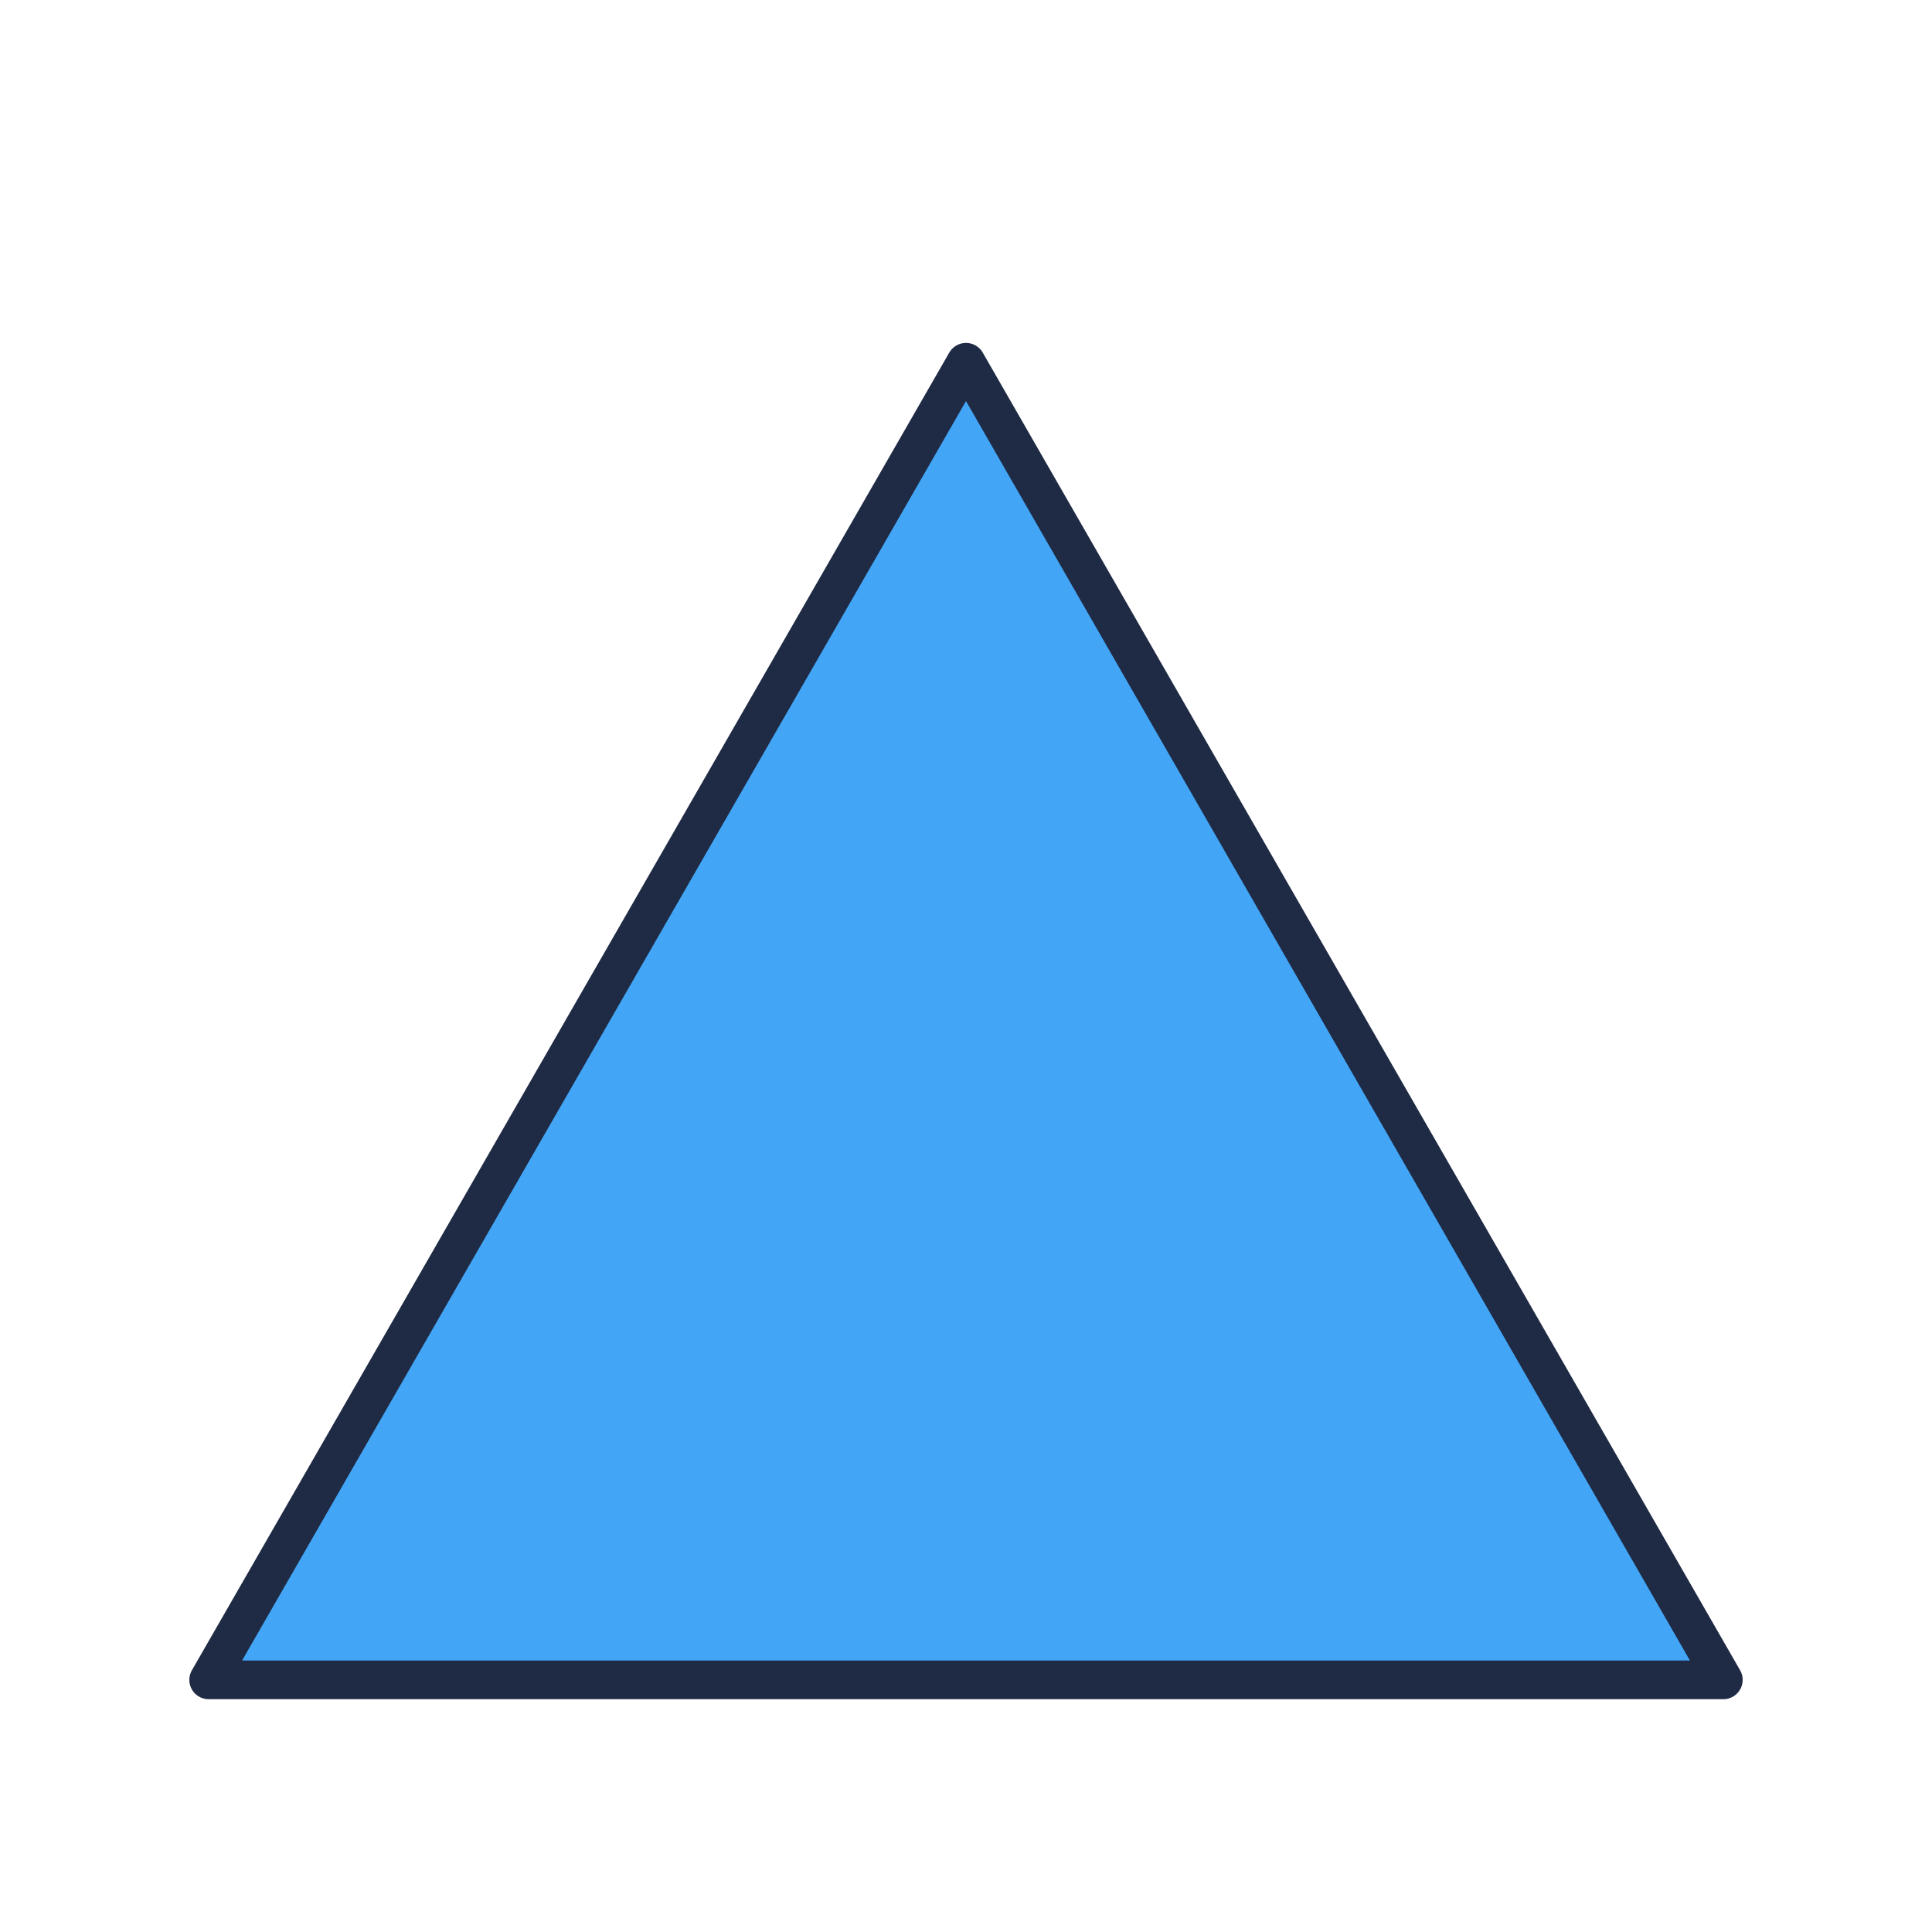
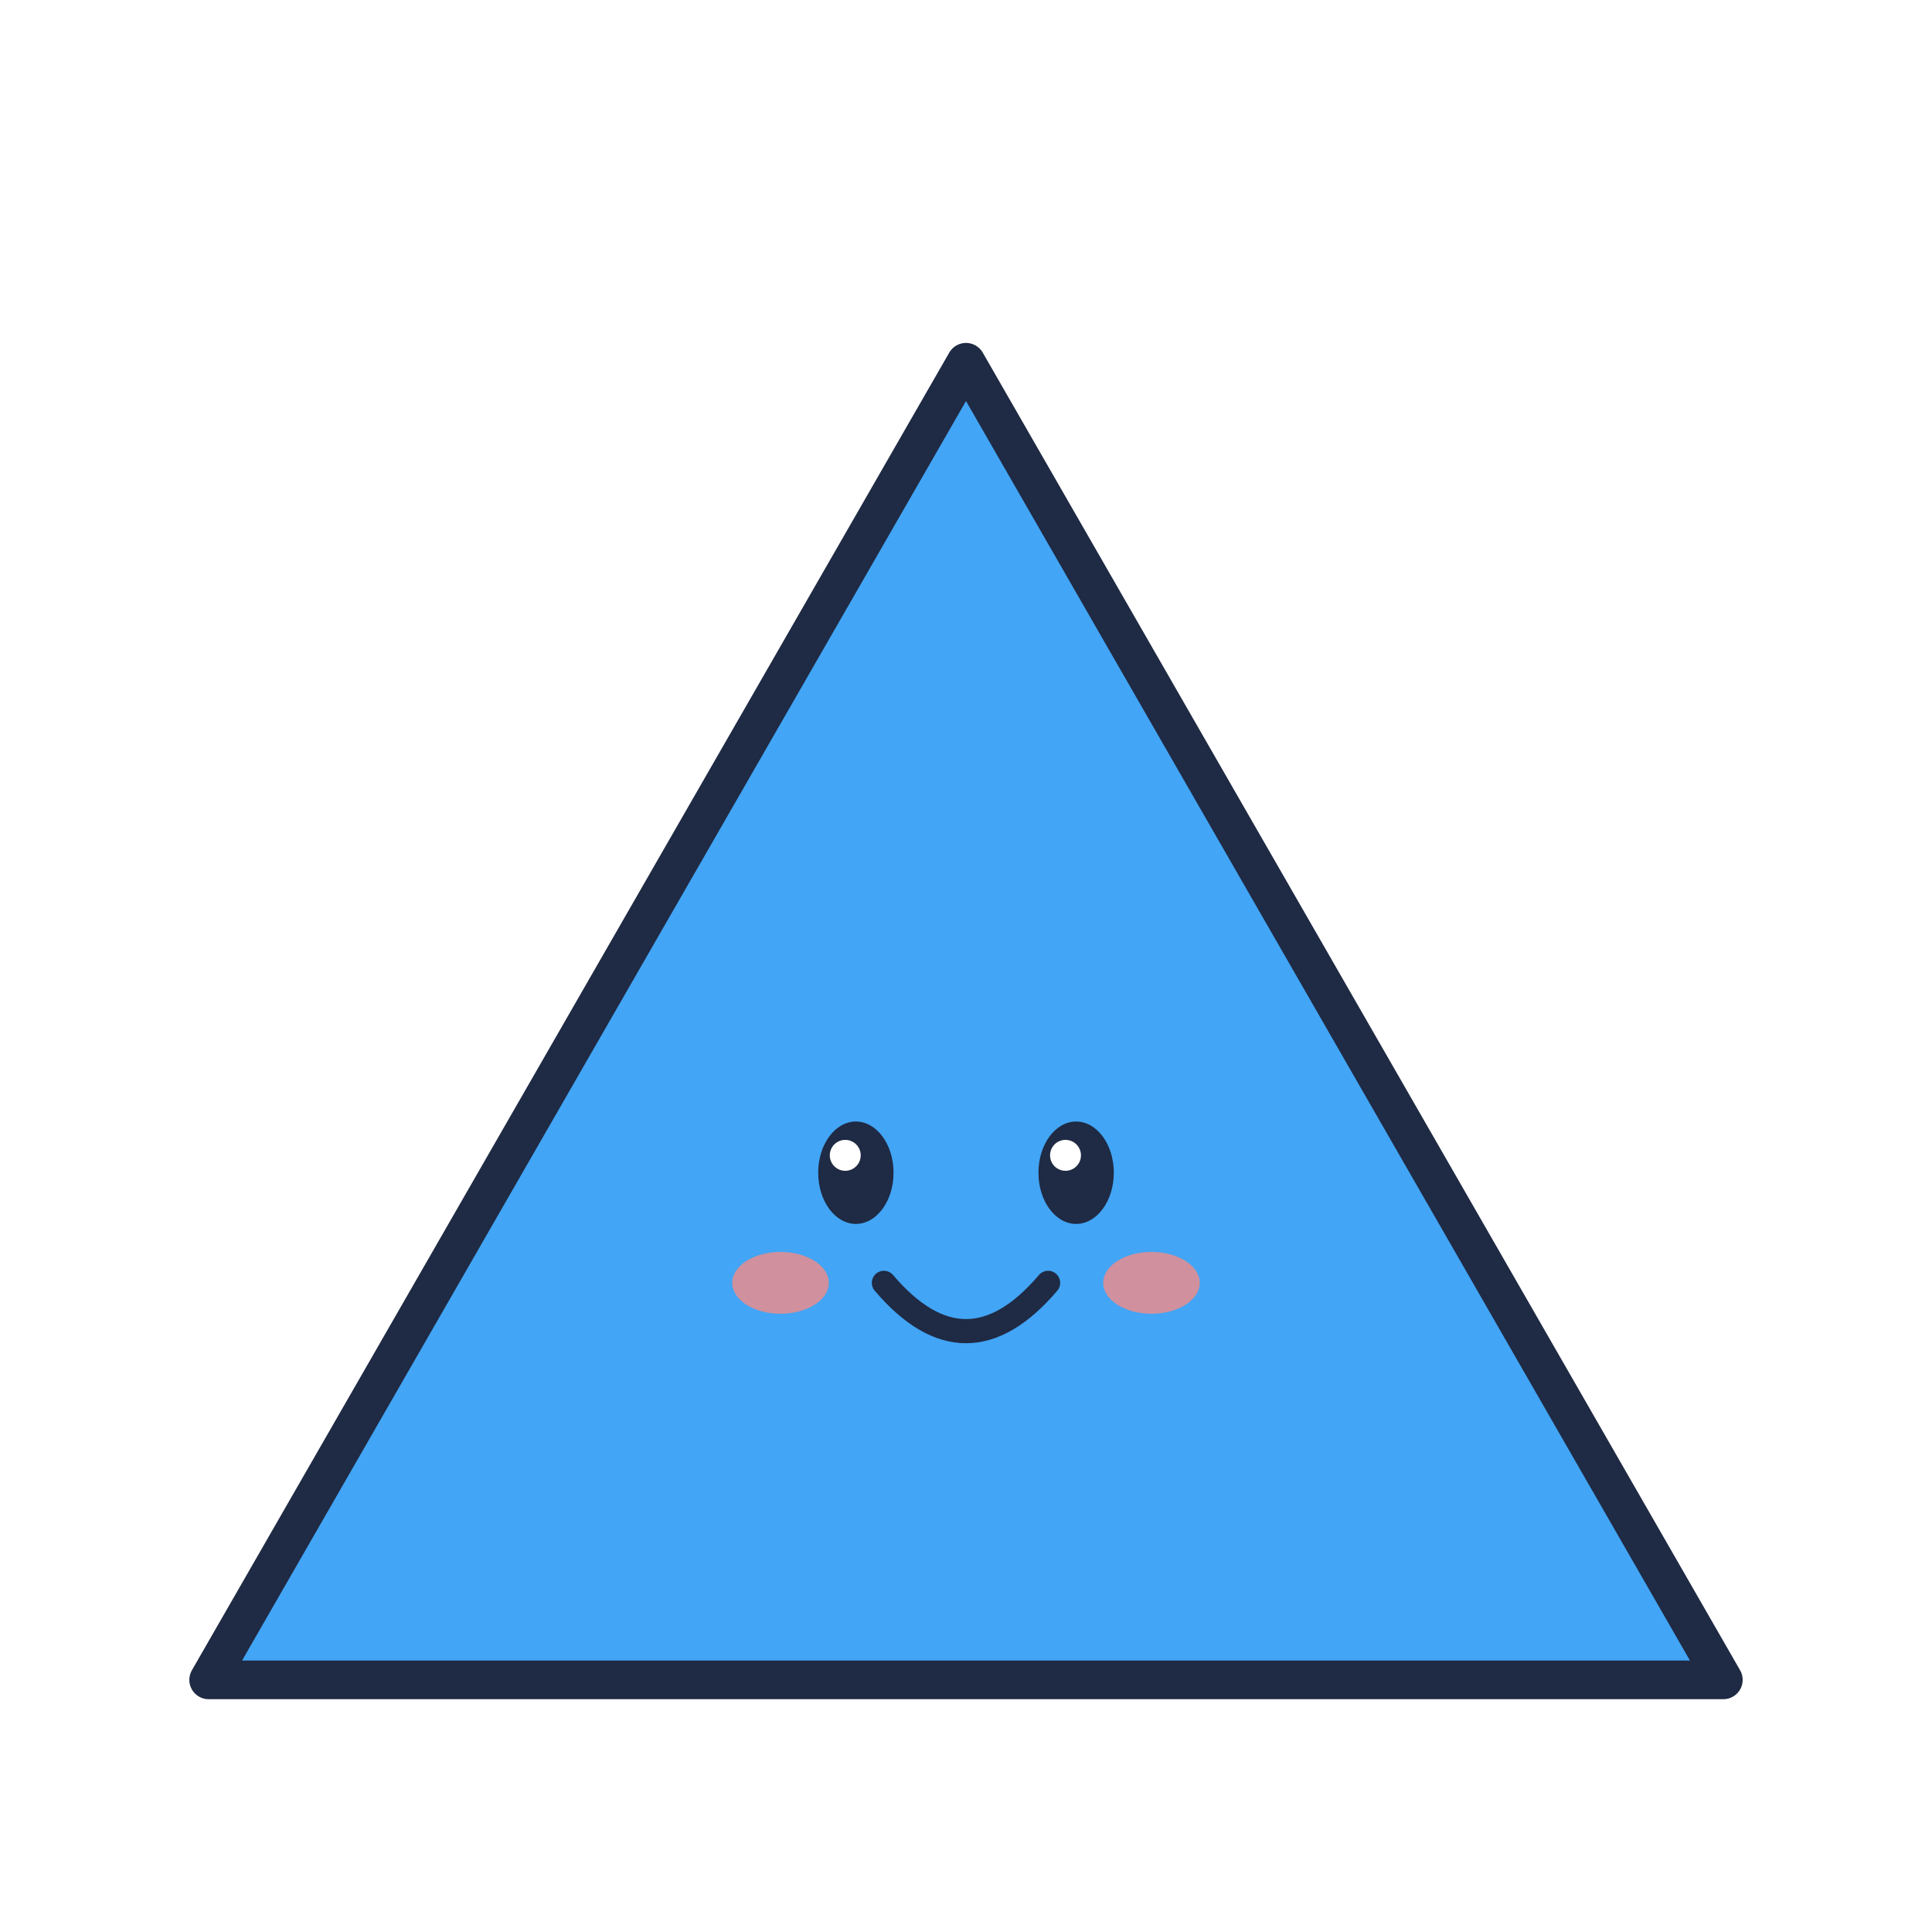
<svg xmlns="http://www.w3.org/2000/svg" viewBox="0 0 200 200" width="200" height="200">
  <defs />
  <rect width="200" height="200" fill="#ffffff" />
  <polygon points="100.0,37.5 178.4,173.9 21.6,173.9" fill="#42a5f5" stroke="#1f2a44" stroke-width="4" stroke-linejoin="round" />
+   <g class="face">
+     <ellipse cx="88.6" cy="121.4" rx="3.9" ry="5.3" fill="#1f2a44" />
+     <circle cx="87.5" cy="119.6" r="1.6" fill="#fff" />
+     <ellipse cx="111.4" cy="121.4" rx="3.9" ry="5.3" fill="#1f2a44" />
+     <circle cx="110.3" cy="119.6" r="1.6" fill="#fff" />
+     <ellipse cx="80.8" cy="132.8" rx="5.0" ry="3.2" fill="#ff8a80" opacity=".75" />
+     <ellipse cx="119.2" cy="132.8" rx="5.0" ry="3.2" fill="#ff8a80" opacity=".75" />
+     <path d="M91.5,132.8 Q100.0,142.8 108.5,132.8" fill="none" stroke="#1f2a44" stroke-width="2.5" stroke-linecap="round" />
+   </g>
</svg>
